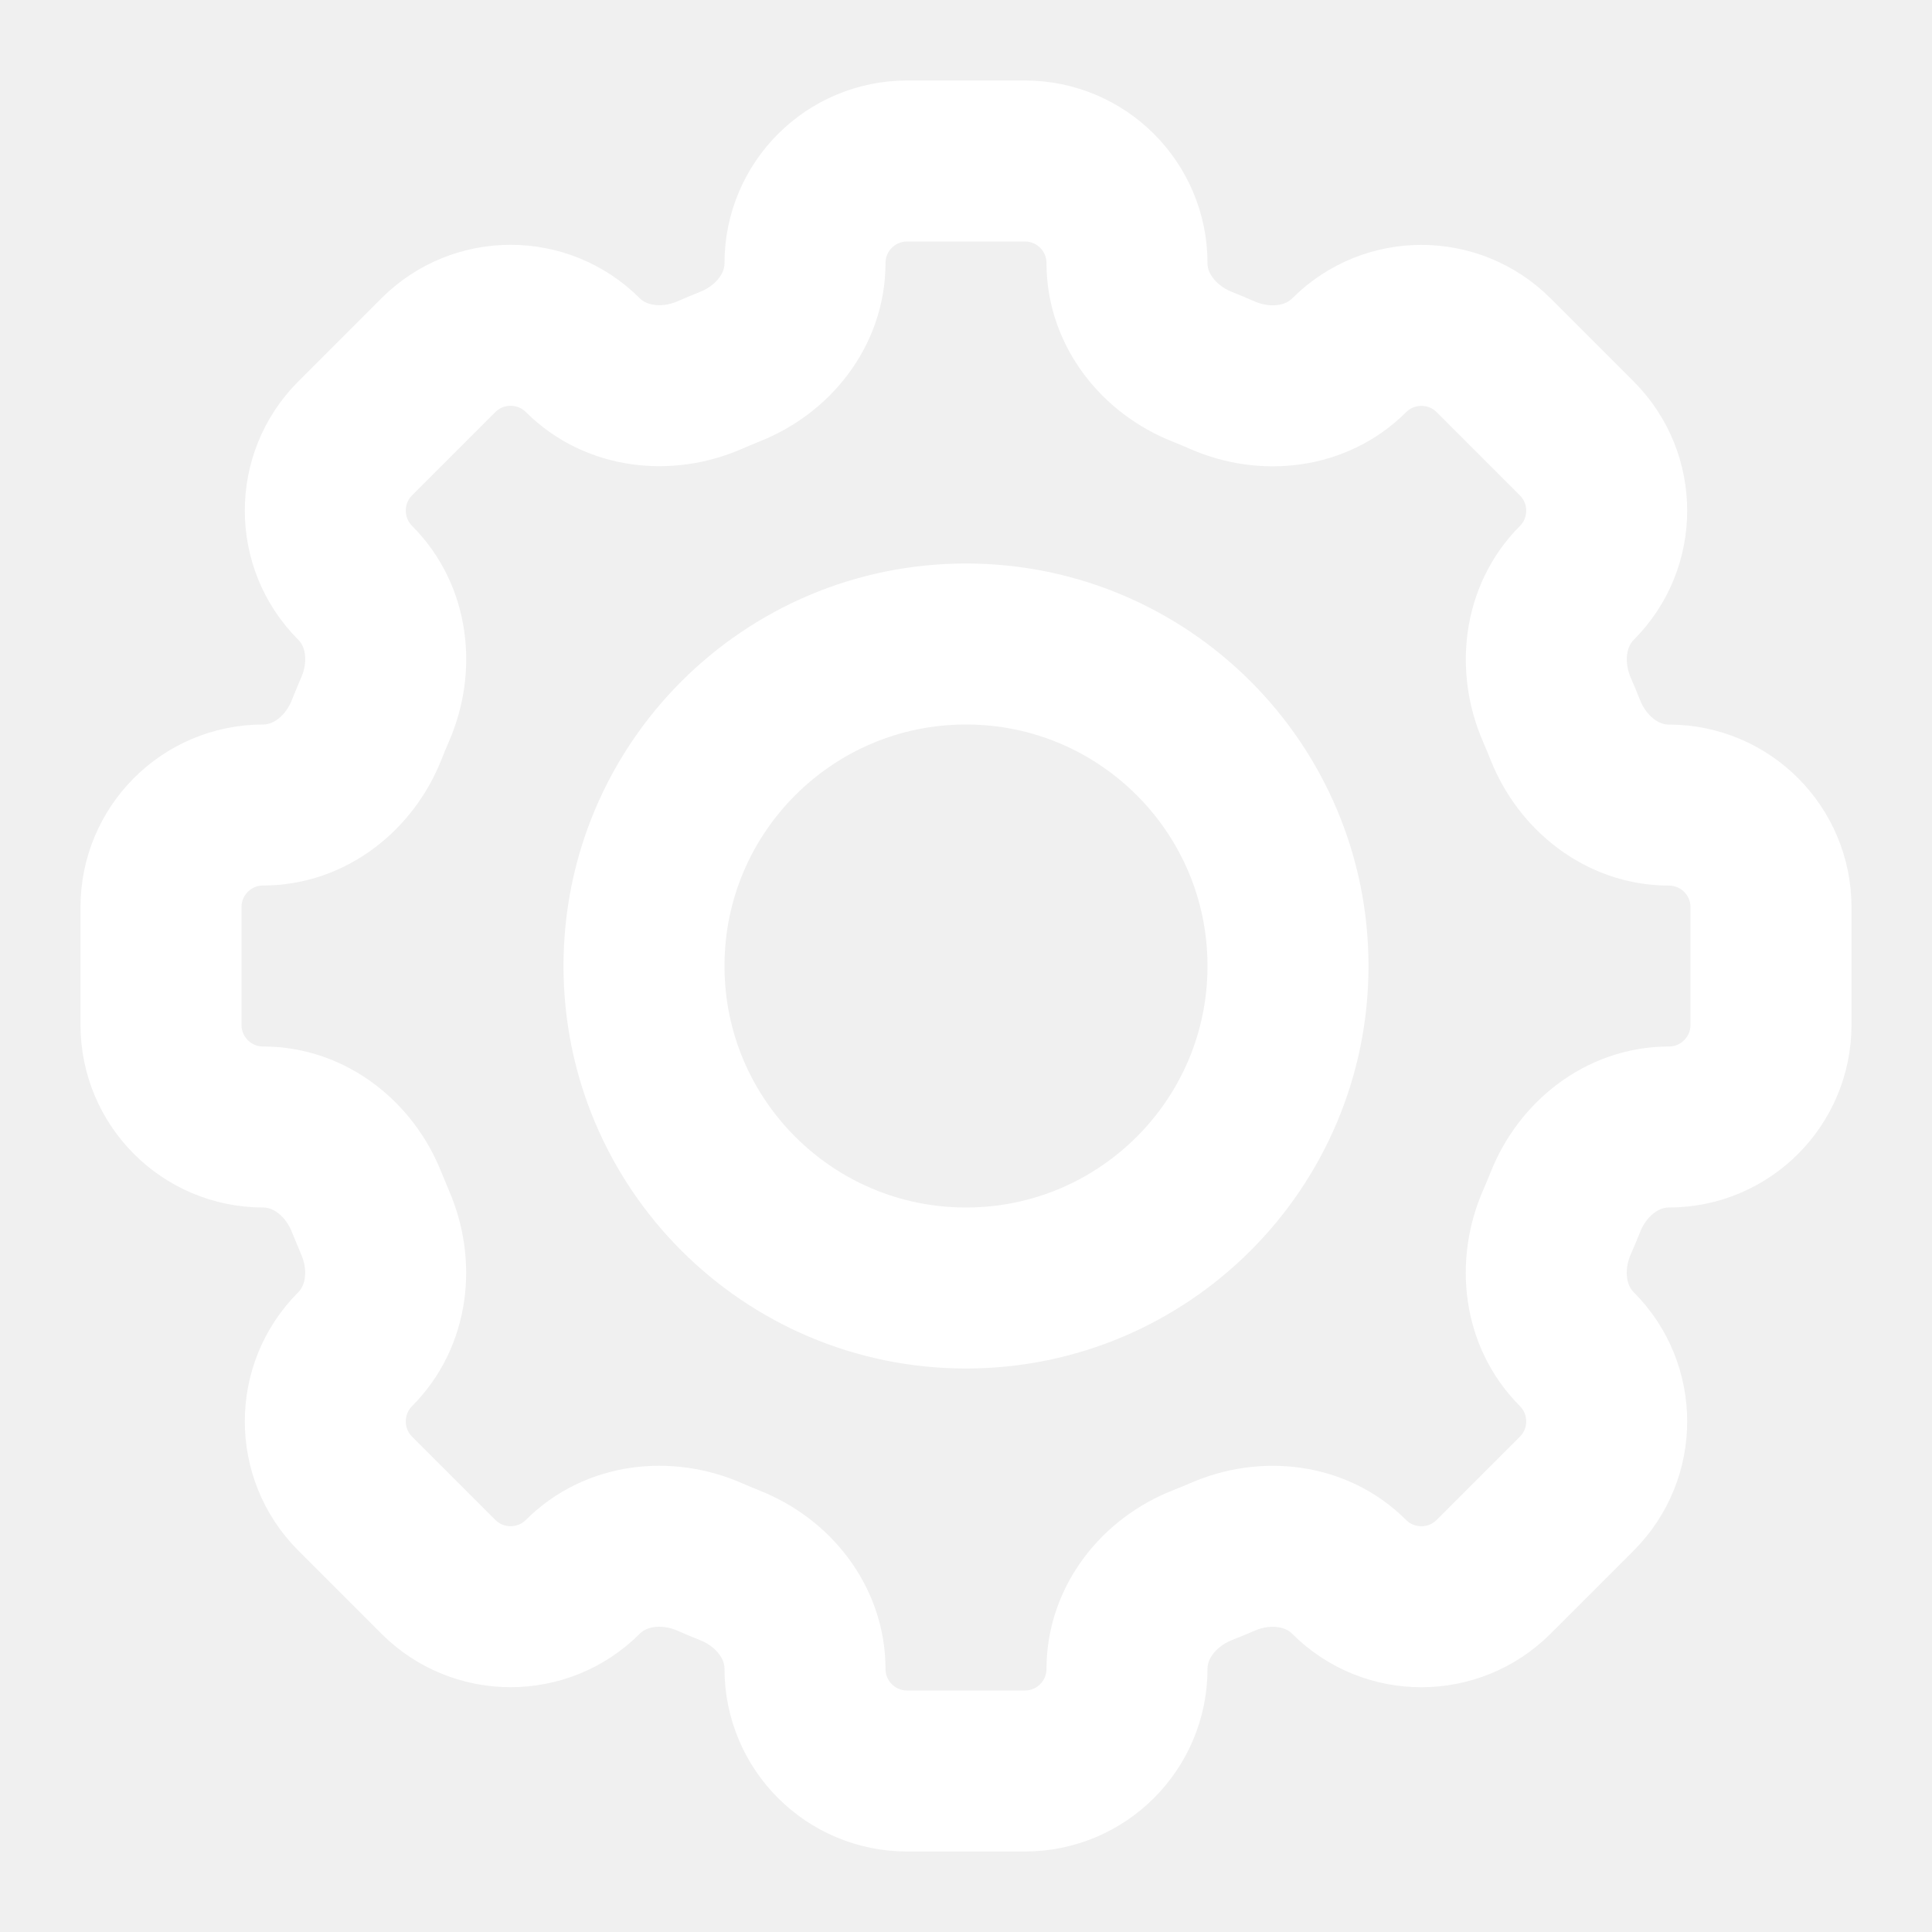
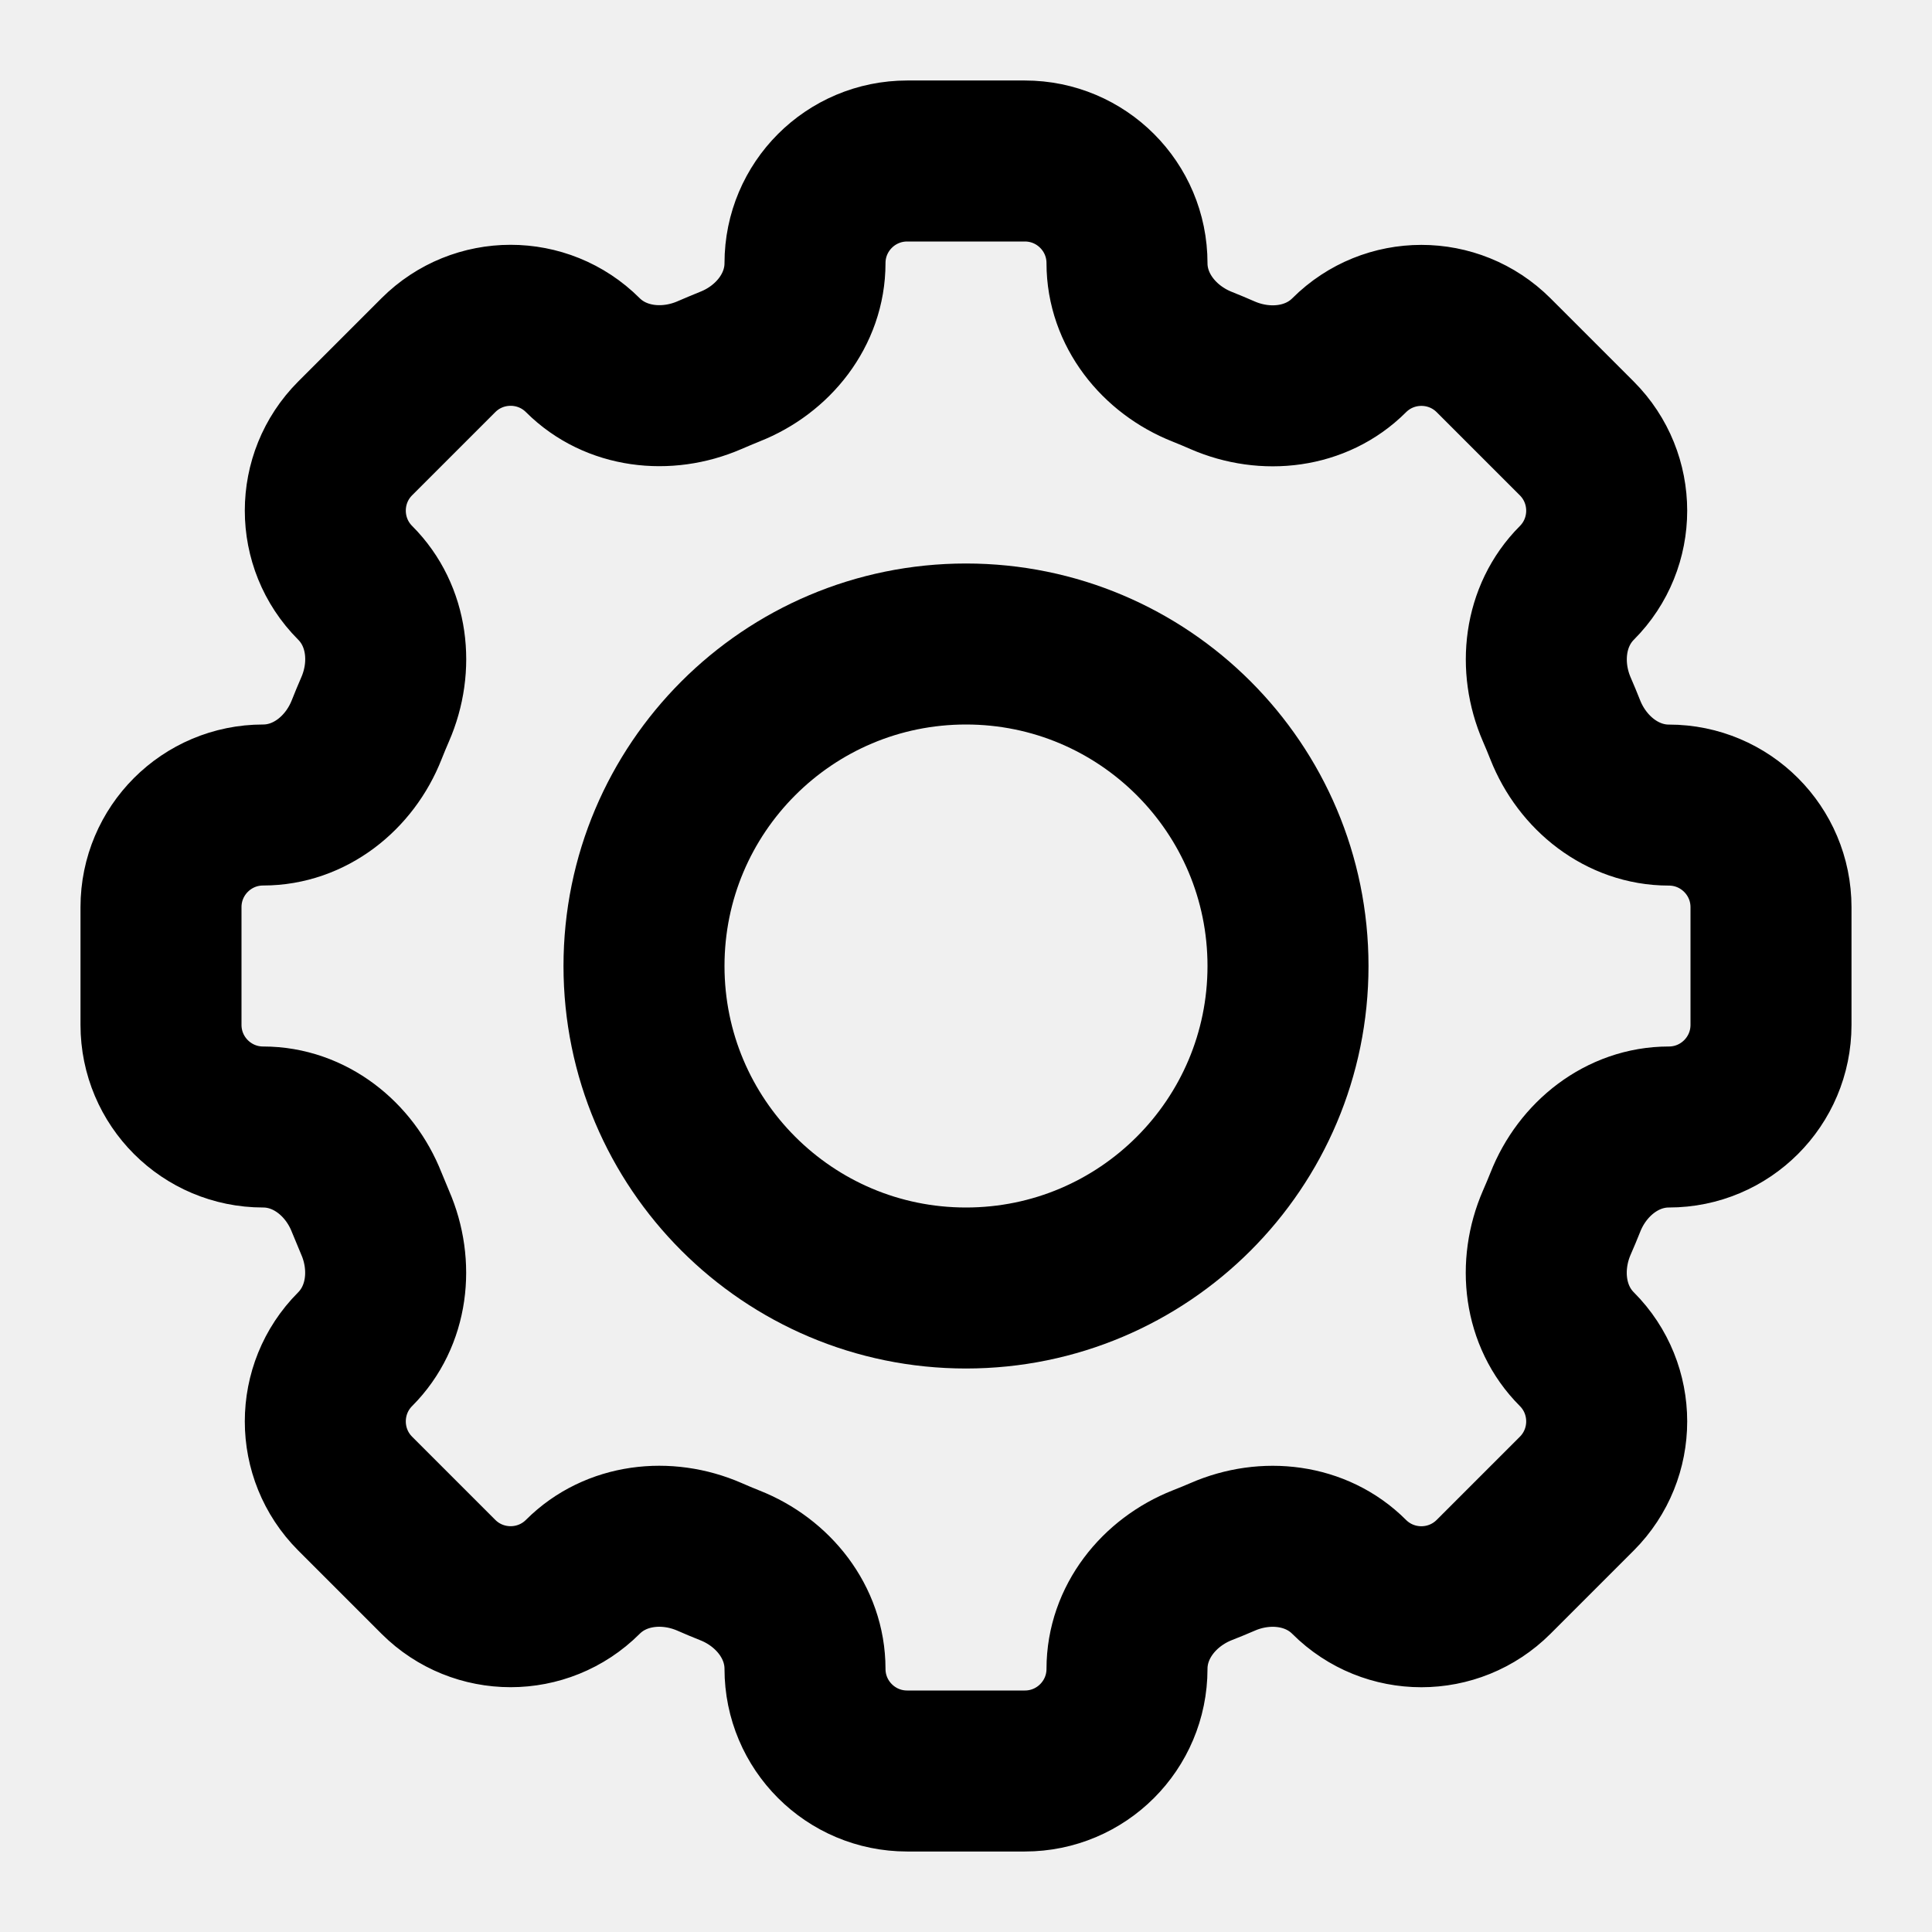
<svg xmlns="http://www.w3.org/2000/svg" width="24" height="24" viewBox="0 0 24 24">
-   <g fill="none" stroke="#fff" stroke-width="2">
+   <g fill="none" stroke="#000000" stroke-width="2">
    <path d="M14 3.269C14 2.568 13.432 2 12.731 2H11.27C10.568 2 10 2.568 10 3.269c0 .578-.396 1.074-.935 1.286q-.128.052-.253.106c-.531.23-1.162.16-1.572-.249a1.27 1.27 0 0 0-1.794 0L4.412 5.446a1.27 1.27 0 0 0 0 1.794c.41.41.48 1.04.248 1.572a8 8 0 0 0-.105.253c-.212.539-.708.935-1.286.935C2.568 10 2 10.568 2 11.269v1.462C2 13.432 2.568 14 3.269 14c.578 0 1.074.396 1.286.935q.052.128.105.253c.231.531.161 1.162-.248 1.572a1.27 1.27 0 0 0 0 1.794l1.034 1.034a1.27 1.27 0 0 0 1.794 0c.41-.41 1.04-.48 1.572-.249q.125.055.253.106c.539.212.935.708.935 1.286c0 .701.568 1.269 1.269 1.269h1.462c.701 0 1.269-.568 1.269-1.269c0-.578.396-1.074.935-1.287q.128-.05.253-.104c.531-.232 1.162-.161 1.571.248a1.27 1.27 0 0 0 1.795 0l1.034-1.034a1.27 1.27 0 0 0 0-1.794c-.41-.41-.48-1.04-.249-1.572q.055-.125.106-.253c.212-.539.708-.935 1.286-.935c.701 0 1.269-.568 1.269-1.269V11.27c0-.701-.568-1.269-1.269-1.269c-.578 0-1.074-.396-1.287-.935a8 8 0 0 0-.105-.253c-.23-.531-.16-1.162.249-1.572a1.27 1.27 0 0 0 0-1.794l-1.034-1.034a1.27 1.27 0 0 0-1.794 0c-.41.41-1.04.48-1.572.249a8 8 0 0 0-.253-.106C14.396 4.343 14 3.847 14 3.27Z" />
    <path d="M16 12a4 4 0 1 1-8 0a4 4 0 0 1 8 0Z" />
  </g>
</svg>
